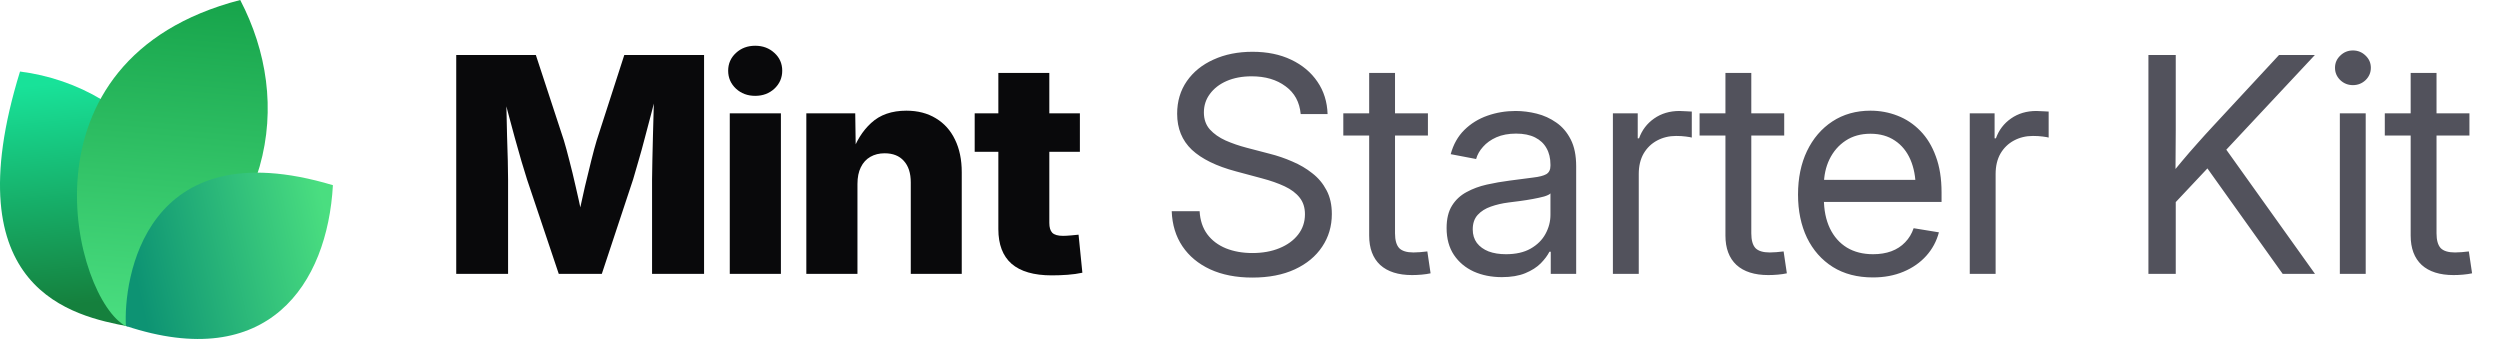
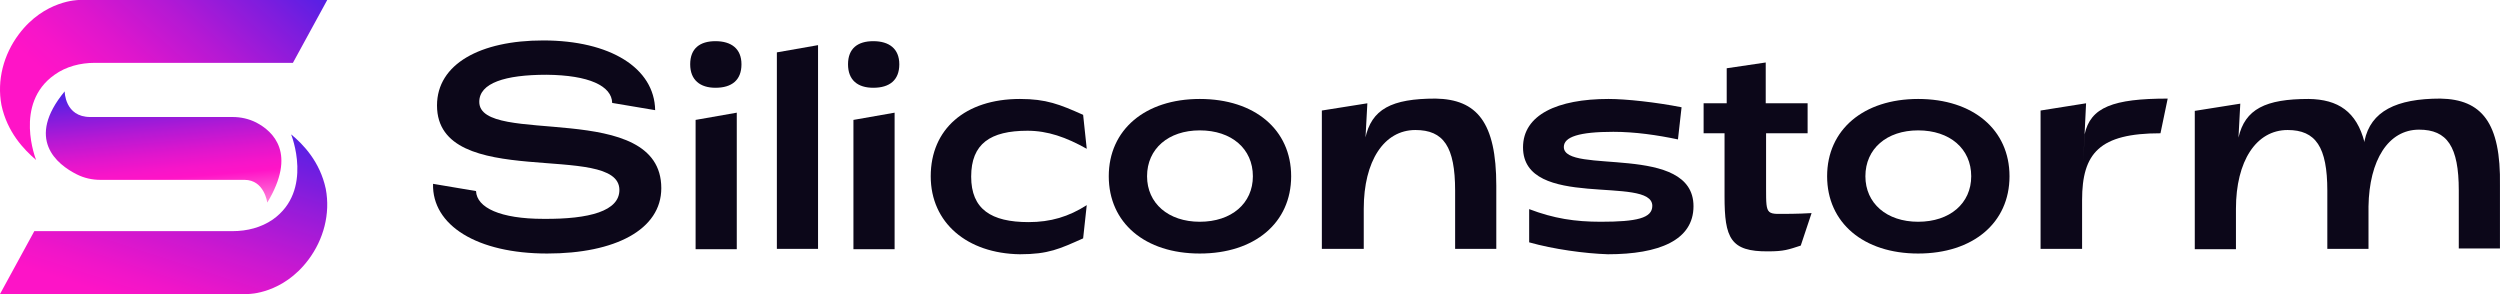
- <svg xmlns="http://www.w3.org/2000/svg" width="177" height="24" viewBox="0 0 177 24" fill="none">
-   <path d="M9.061 23.108C5.268 22.377 -3.391 20.627 1.417 5.064C9.634 6.099 16.973 14.064 9.061 23.108Z" fill="url(#paint0_linear_17557_2020)" />
-   <path d="M8.919 23.094C5.276 21.222 0.784 4.209 17.007 0C20.757 7.193 19.621 16.545 8.919 23.094Z" fill="url(#paint1_linear_17557_2020)" />
-   <path d="M8.914 23.079C8.735 19.882 10.159 9.085 23.57 13.111C23.181 20.123 18.984 26.418 8.914 23.079Z" fill="url(#paint2_linear_17557_2020)" />
-   <path d="M32.301 19.392V3.894H37.938L39.925 9.948C40.036 10.315 40.164 10.787 40.31 11.362C40.462 11.938 40.611 12.552 40.757 13.204C40.91 13.855 41.048 14.483 41.173 15.086C41.305 15.682 41.412 16.192 41.495 16.615H40.695C40.771 16.192 40.871 15.682 40.996 15.086C41.128 14.49 41.267 13.866 41.412 13.214C41.565 12.562 41.714 11.948 41.86 11.373C42.005 10.79 42.133 10.315 42.244 9.948L44.2 3.894H49.848V19.392H46.166V12.704C46.166 12.357 46.173 11.917 46.187 11.383C46.2 10.849 46.214 10.27 46.228 9.646C46.249 9.022 46.266 8.391 46.28 7.753C46.301 7.115 46.311 6.519 46.311 5.964H46.623C46.485 6.561 46.332 7.181 46.166 7.826C45.999 8.471 45.833 9.102 45.666 9.719C45.507 10.336 45.351 10.901 45.198 11.414C45.053 11.928 44.928 12.357 44.824 12.704L42.608 19.392H39.561L37.314 12.704C37.203 12.357 37.072 11.928 36.919 11.414C36.773 10.901 36.614 10.34 36.441 9.729C36.274 9.112 36.104 8.481 35.931 7.836C35.764 7.192 35.608 6.567 35.463 5.964H35.827C35.834 6.512 35.844 7.105 35.858 7.743C35.872 8.374 35.886 9.005 35.9 9.636C35.92 10.26 35.938 10.839 35.952 11.373C35.965 11.907 35.972 12.351 35.972 12.704V19.392H32.301ZM51.668 19.392V8.024H55.288V19.392H51.668ZM53.468 6.786C52.927 6.786 52.473 6.616 52.105 6.276C51.738 5.93 51.554 5.507 51.554 5.007C51.554 4.508 51.738 4.088 52.105 3.749C52.473 3.409 52.927 3.239 53.468 3.239C54.009 3.239 54.463 3.409 54.83 3.749C55.198 4.082 55.382 4.501 55.382 5.007C55.382 5.507 55.198 5.93 54.83 6.276C54.463 6.616 54.009 6.786 53.468 6.786ZM60.708 13.027V19.392H57.088V8.024H60.551L60.593 10.967H60.281C60.593 10.024 61.061 9.268 61.685 8.7C62.309 8.124 63.138 7.836 64.171 7.836C64.975 7.836 65.672 8.017 66.262 8.377C66.851 8.731 67.302 9.234 67.614 9.885C67.933 10.537 68.092 11.307 68.092 12.194V19.392H64.483V12.912C64.483 12.26 64.32 11.754 63.994 11.394C63.675 11.033 63.221 10.853 62.632 10.853C62.25 10.853 61.914 10.936 61.623 11.102C61.332 11.269 61.106 11.515 60.947 11.841C60.787 12.16 60.708 12.555 60.708 13.027ZM76.456 8.024V10.749H69.008V8.024H76.456ZM70.683 5.163H74.292V15.783C74.292 16.102 74.361 16.334 74.5 16.48C74.646 16.625 74.899 16.698 75.259 16.698C75.405 16.698 75.596 16.688 75.831 16.667C76.074 16.646 76.251 16.629 76.362 16.615L76.632 19.309C76.313 19.378 75.963 19.427 75.582 19.455C75.207 19.482 74.836 19.496 74.469 19.496C73.2 19.496 72.25 19.222 71.619 18.674C70.995 18.127 70.683 17.308 70.683 16.22V5.163Z" fill="#09090B" />
-   <path d="M88.667 19.652C87.523 19.652 86.528 19.458 85.682 19.07C84.843 18.681 84.188 18.137 83.716 17.437C83.245 16.736 82.992 15.908 82.957 14.951H84.933C84.968 15.596 85.148 16.14 85.474 16.584C85.8 17.021 86.24 17.354 86.795 17.582C87.35 17.804 87.974 17.915 88.667 17.915C89.388 17.915 90.026 17.801 90.581 17.572C91.143 17.343 91.583 17.024 91.902 16.615C92.228 16.199 92.391 15.717 92.391 15.169C92.391 14.698 92.266 14.306 92.017 13.994C91.767 13.675 91.413 13.408 90.956 13.193C90.498 12.978 89.954 12.787 89.323 12.621L87.502 12.132C86.123 11.765 85.082 11.255 84.382 10.603C83.689 9.944 83.342 9.095 83.342 8.055C83.342 7.174 83.571 6.404 84.028 5.746C84.486 5.087 85.117 4.577 85.921 4.217C86.726 3.849 87.645 3.666 88.678 3.666C89.718 3.666 90.63 3.853 91.413 4.227C92.204 4.602 92.824 5.122 93.275 5.787C93.726 6.446 93.965 7.209 93.993 8.076H92.089C92.013 7.23 91.656 6.574 91.018 6.11C90.387 5.638 89.586 5.403 88.615 5.403C87.95 5.403 87.36 5.513 86.847 5.735C86.341 5.957 85.946 6.262 85.661 6.651C85.377 7.032 85.235 7.469 85.235 7.961C85.235 8.447 85.377 8.849 85.661 9.168C85.946 9.48 86.317 9.74 86.774 9.948C87.232 10.149 87.724 10.319 88.251 10.457L89.884 10.884C90.439 11.023 90.977 11.206 91.496 11.435C92.023 11.657 92.495 11.934 92.911 12.267C93.334 12.593 93.67 12.995 93.92 13.474C94.17 13.945 94.294 14.504 94.294 15.149C94.294 16.015 94.066 16.788 93.608 17.468C93.157 18.148 92.512 18.681 91.673 19.07C90.834 19.458 89.832 19.652 88.667 19.652ZM101.097 8.024V9.594H95.106V8.024H101.097ZM96.937 5.163H98.767V16.521C98.767 17 98.865 17.347 99.059 17.562C99.26 17.77 99.6 17.874 100.078 17.874C100.21 17.874 100.366 17.867 100.546 17.853C100.733 17.832 100.903 17.815 101.056 17.801L101.285 19.351C101.097 19.392 100.886 19.423 100.65 19.444C100.414 19.465 100.189 19.475 99.974 19.475C98.996 19.475 98.244 19.236 97.717 18.758C97.197 18.272 96.937 17.579 96.937 16.677V5.163ZM106.33 19.621C105.595 19.621 104.932 19.489 104.343 19.226C103.754 18.955 103.285 18.564 102.939 18.05C102.592 17.53 102.419 16.896 102.419 16.147C102.419 15.495 102.547 14.965 102.804 14.556C103.06 14.146 103.403 13.828 103.833 13.599C104.263 13.363 104.742 13.186 105.269 13.068C105.796 12.95 106.333 12.857 106.881 12.787C107.574 12.69 108.132 12.617 108.555 12.569C108.978 12.52 109.287 12.441 109.481 12.33C109.675 12.212 109.772 12.014 109.772 11.737V11.654C109.772 11.203 109.679 10.815 109.492 10.489C109.311 10.163 109.041 9.91 108.68 9.729C108.32 9.549 107.872 9.459 107.338 9.459C106.805 9.459 106.34 9.546 105.945 9.719C105.556 9.892 105.241 10.118 104.998 10.395C104.755 10.665 104.593 10.953 104.509 11.258L102.71 10.915C102.897 10.222 103.22 9.65 103.677 9.199C104.135 8.748 104.679 8.412 105.31 8.19C105.941 7.968 106.607 7.857 107.307 7.857C107.8 7.857 108.295 7.92 108.795 8.044C109.301 8.169 109.765 8.381 110.188 8.679C110.611 8.97 110.951 9.369 111.208 9.875C111.464 10.374 111.593 11.005 111.593 11.768V19.392H109.793V17.822H109.7C109.568 18.085 109.363 18.359 109.086 18.643C108.809 18.921 108.444 19.153 107.994 19.34C107.543 19.527 106.988 19.621 106.33 19.621ZM106.621 17.998C107.321 17.998 107.904 17.867 108.368 17.603C108.84 17.333 109.19 16.986 109.419 16.563C109.654 16.133 109.772 15.682 109.772 15.211V13.692C109.703 13.769 109.554 13.841 109.325 13.911C109.096 13.973 108.829 14.032 108.524 14.088C108.226 14.143 107.921 14.192 107.609 14.233C107.304 14.275 107.033 14.309 106.798 14.337C106.354 14.393 105.938 14.49 105.549 14.628C105.168 14.76 104.86 14.954 104.624 15.211C104.388 15.467 104.27 15.811 104.27 16.241C104.27 16.615 104.367 16.934 104.561 17.198C104.762 17.461 105.04 17.662 105.393 17.801C105.747 17.933 106.156 17.998 106.621 17.998ZM114.193 19.392V8.024H115.951V9.792H116.045C116.253 9.209 116.61 8.741 117.116 8.388C117.622 8.034 118.219 7.857 118.905 7.857C119.058 7.857 119.217 7.864 119.384 7.878C119.55 7.885 119.682 7.892 119.779 7.899V9.74C119.716 9.719 119.578 9.695 119.363 9.667C119.155 9.639 118.922 9.625 118.666 9.625C118.174 9.625 117.726 9.733 117.324 9.948C116.922 10.163 116.603 10.471 116.367 10.874C116.138 11.276 116.024 11.758 116.024 12.319V19.392H114.193ZM126.322 8.024V9.594H120.33V8.024H126.322ZM122.161 5.163H123.992V16.521C123.992 17 124.089 17.347 124.283 17.562C124.484 17.77 124.824 17.874 125.302 17.874C125.434 17.874 125.59 17.867 125.77 17.853C125.958 17.832 126.127 17.815 126.28 17.801L126.509 19.351C126.322 19.392 126.11 19.423 125.874 19.444C125.639 19.465 125.413 19.475 125.198 19.475C124.221 19.475 123.468 19.236 122.941 18.758C122.421 18.272 122.161 17.579 122.161 16.677V5.163ZM132.604 19.642C131.502 19.642 130.555 19.396 129.765 18.903C128.974 18.404 128.364 17.714 127.934 16.834C127.511 15.946 127.3 14.927 127.3 13.775C127.3 12.611 127.511 11.584 127.934 10.697C128.364 9.802 128.964 9.102 129.734 8.596C130.51 8.089 131.408 7.836 132.428 7.836C133.1 7.836 133.738 7.954 134.341 8.19C134.952 8.426 135.489 8.783 135.954 9.261C136.425 9.74 136.793 10.343 137.056 11.071C137.327 11.792 137.462 12.645 137.462 13.63V14.296H128.433V12.735H136.463L135.631 13.297C135.631 12.541 135.506 11.876 135.257 11.3C135.007 10.725 134.643 10.277 134.165 9.958C133.686 9.632 133.107 9.469 132.428 9.469C131.748 9.469 131.162 9.632 130.67 9.958C130.177 10.284 129.796 10.725 129.526 11.279C129.262 11.827 129.13 12.441 129.13 13.12V14.046C129.13 14.864 129.273 15.572 129.557 16.168C129.841 16.757 130.243 17.211 130.763 17.53C131.283 17.842 131.901 17.998 132.615 17.998C133.093 17.998 133.523 17.929 133.905 17.79C134.293 17.645 134.619 17.433 134.882 17.156C135.153 16.879 135.354 16.546 135.486 16.157L137.275 16.449C137.108 17.08 136.81 17.634 136.38 18.113C135.95 18.591 135.413 18.966 134.768 19.236C134.123 19.507 133.402 19.642 132.604 19.642ZM139.459 19.392V8.024H141.217V9.792H141.311C141.519 9.209 141.876 8.741 142.382 8.388C142.888 8.034 143.485 7.857 144.171 7.857C144.324 7.857 144.483 7.864 144.649 7.878C144.816 7.885 144.948 7.892 145.045 7.899V9.74C144.982 9.719 144.844 9.695 144.629 9.667C144.421 9.639 144.188 9.625 143.932 9.625C143.439 9.625 142.992 9.733 142.59 9.948C142.188 10.163 141.869 10.471 141.633 10.874C141.404 11.276 141.29 11.758 141.29 12.319V19.392H139.459ZM153.429 14.961V12.715C153.783 12.257 154.136 11.82 154.49 11.404C154.844 10.981 155.204 10.565 155.572 10.156C155.939 9.74 156.314 9.327 156.695 8.918L161.355 3.894H163.893L157.277 10.967H157.184L153.429 14.961ZM152.108 19.392V3.894H154.043V9.241L154.022 12.559L154.043 13.505V19.392H152.108ZM161.615 19.392L155.967 11.477L157.173 9.969L163.903 19.392H161.615ZM165.661 19.392V8.024H167.492V19.392H165.661ZM166.587 6.027C166.24 6.027 165.942 5.909 165.692 5.673C165.443 5.43 165.318 5.139 165.318 4.799C165.318 4.459 165.443 4.172 165.692 3.936C165.942 3.693 166.24 3.572 166.587 3.572C166.934 3.572 167.232 3.693 167.482 3.936C167.731 4.172 167.856 4.459 167.856 4.799C167.856 5.139 167.731 5.43 167.482 5.673C167.232 5.909 166.934 6.027 166.587 6.027ZM174.836 8.024V9.594H168.844V8.024H174.836ZM170.675 5.163H172.506V16.521C172.506 17 172.603 17.347 172.797 17.562C172.998 17.77 173.338 17.874 173.816 17.874C173.948 17.874 174.104 17.867 174.284 17.853C174.472 17.832 174.641 17.815 174.794 17.801L175.023 19.351C174.836 19.392 174.624 19.423 174.388 19.444C174.153 19.465 173.927 19.475 173.712 19.475C172.735 19.475 171.982 19.236 171.455 18.758C170.935 18.272 170.675 17.579 170.675 16.677V5.163Z" fill="#52525C" />
+ <svg xmlns="http://www.w3.org/2000/svg" width="158" height="19" viewBox="0 0 158 19" fill="none">
+   <path d="M16.892 12.805C16.892 12.805 16.709 11.367 15.454 11.367H6.346C5.821 11.367 5.319 11.253 4.863 11.025C3.584 10.386 1.599 8.788 4.087 5.775C4.087 5.775 4.087 7.395 5.707 7.395H14.7C15.225 7.395 15.727 7.51 16.184 7.738C17.28 8.308 18.763 9.701 16.892 12.805Z" fill="url(#paint0_linear_18_509)" />
+   <path d="M0.001 18.58H15.705C15.705 18.58 17.873 18.58 19.494 16.411C20.452 15.133 20.886 13.513 20.589 11.938C20.224 10.226 19.174 9.13 18.398 8.491C18.398 8.491 19.836 12.052 17.234 13.878C16.504 14.38 15.613 14.608 14.7 14.608H2.169L0.001 18.58Z" fill="url(#paint1_linear_18_509)" />
+   <path d="M20.681 0H4.977C4.977 0 2.808 0 1.188 2.168C0.229 3.447 -0.205 5.067 0.092 6.642C0.457 8.354 1.507 9.45 2.283 10.112C2.283 10.112 0.845 6.551 3.448 4.725C4.178 4.2 5.091 3.972 5.981 3.972H18.512L20.681 0Z" fill="url(#paint2_linear_18_509)" />
+   <path d="M27.368 11.618L30.085 12.075C30.13 13.124 31.614 13.832 34.353 13.832C37.275 13.855 39.146 13.33 39.146 12.006C39.146 8.879 27.619 12.143 27.619 6.665C27.619 4.04 30.358 2.556 34.33 2.556C38.553 2.556 41.36 4.291 41.406 6.962L38.69 6.505C38.667 5.432 37.229 4.748 34.535 4.725C31.911 4.725 30.29 5.25 30.29 6.437C30.29 9.29 41.794 6.231 41.794 11.892C41.794 14.517 38.872 16.023 34.581 16.023C30.153 16.023 27.3 14.243 27.368 11.618Z" fill="#0C0719" />
+   <path d="M43.62 4.063C43.62 3.059 44.236 2.602 45.218 2.602C46.222 2.602 46.861 3.081 46.861 4.063C46.861 5.067 46.245 5.547 45.218 5.547C44.259 5.547 43.62 5.067 43.62 4.063ZM43.962 7.578L46.564 7.121V15.749H43.962V7.578Z" fill="#0C0719" />
+   <path d="M53.595 4.063C53.595 3.059 54.211 2.602 55.192 2.602C56.197 2.602 56.836 3.081 56.836 4.063C56.836 5.067 56.219 5.547 55.192 5.547C54.211 5.547 53.595 5.067 53.595 4.063ZM53.937 7.578L56.539 7.121V15.749H53.937V7.578Z" fill="#0C0719" />
+   <path d="M49.098 3.31L51.7 2.853V15.727H49.098V3.31Z" fill="#0C0719" />
+   <path d="M58.822 11.139C58.822 8.171 60.99 6.254 64.459 6.254C66.126 6.254 66.97 6.596 68.454 7.258L68.682 9.404C67.381 8.674 66.217 8.263 64.939 8.263C62.588 8.263 61.378 9.084 61.378 11.162C61.378 13.216 62.633 14.037 65.007 14.037C66.4 14.037 67.541 13.695 68.682 12.965L68.454 15.065C66.97 15.727 66.263 16.069 64.459 16.069C61.127 16.023 58.822 14.083 58.822 11.139Z" fill="#0C0719" />
+   <path d="M70.074 11.139C70.074 8.194 72.38 6.254 75.826 6.254C79.296 6.254 81.601 8.194 81.601 11.139C81.601 14.083 79.296 16.023 75.826 16.023C72.357 16.023 70.074 14.083 70.074 11.139ZM79.182 11.139C79.182 9.404 77.835 8.24 75.826 8.24C73.841 8.24 72.494 9.404 72.494 11.139C72.494 12.851 73.841 14.015 75.826 14.015C77.835 14.015 79.182 12.851 79.182 11.139Z" fill="#0C0719" />
+   <path d="M83.541 6.985L86.417 6.528L86.212 10.317L86.28 8.765C86.668 6.893 87.947 6.231 90.731 6.231C93.333 6.277 94.566 7.715 94.566 11.732V15.727H91.964V12.052C91.964 9.267 91.233 8.217 89.453 8.217C87.467 8.217 86.189 10.18 86.189 13.193V15.727H83.541V6.985Z" fill="#0C0719" />
+   <path d="M154.231 6.231C151.446 6.231 149.826 7.03 149.438 8.902V8.993C148.936 7.053 147.772 6.277 145.9 6.254C143.184 6.254 141.883 6.893 141.472 8.696L141.586 6.551L138.71 7.007V15.749H141.312V13.193C141.312 10.18 142.59 8.217 144.576 8.217C146.356 8.217 147.087 9.29 147.087 12.052V15.727H149.689V13.056C149.735 10.112 150.944 8.194 152.884 8.194C154.665 8.194 155.395 9.267 155.395 12.029V15.704H157.997V11.732C158.066 7.738 156.833 6.277 154.231 6.231Z" fill="#0C0719" />
+   <path d="M96.643 15.316V13.216C98.195 13.809 99.542 14.015 101.162 14.015C103.445 14.015 104.426 13.787 104.426 13.01C104.426 11.047 96.255 13.307 96.255 9.313C96.255 7.258 98.423 6.254 101.665 6.254C102.76 6.254 104.655 6.46 106.275 6.779L106.047 8.811C104.746 8.537 103.331 8.331 101.961 8.331C99.793 8.331 98.834 8.651 98.834 9.29C98.834 11.07 107.029 9.016 107.029 13.033C107.029 15.179 104.86 16.069 101.619 16.069C100.158 16.023 98.172 15.749 96.643 15.316Z" fill="#0C0719" />
+   <path d="M108.991 12.417V8.423H107.668V6.528H109.128V4.314L111.594 3.949V6.528H114.241V8.423H111.616V11.869C111.616 13.741 111.616 13.512 113.283 13.512C113.557 13.512 114.104 13.49 114.492 13.467L113.808 15.521C113.032 15.772 112.758 15.886 111.753 15.886C109.357 15.909 108.991 15.042 108.991 12.417Z" fill="#0C0719" />
+   <path d="M115.474 11.139C115.474 8.194 117.779 6.254 121.226 6.254C124.695 6.254 127.001 8.194 127.001 11.139C127.001 14.083 124.695 16.023 121.226 16.023C117.779 16.023 115.474 14.083 115.474 11.139ZM124.581 11.139C124.581 9.404 123.234 8.24 121.226 8.24C119.24 8.24 117.893 9.404 117.893 11.139C117.893 12.851 119.24 14.015 121.226 14.015C123.234 14.015 124.581 12.851 124.581 11.139Z" fill="#0C0719" />
+   <path d="M128.964 6.985L131.84 6.528L131.657 10.317L131.748 8.491C132.113 6.779 133.551 6.231 136.998 6.231L136.542 8.423C132.684 8.423 131.588 9.678 131.588 12.645V15.727H128.964V6.985Z" fill="#0C0719" />
  <defs>
-     <linearGradient id="paint0_linear_17557_2020" x1="3.776" y1="5.916" x2="5.232" y2="21.559" gradientUnits="userSpaceOnUse">
-       <stop stop-color="#18E299" />
-       <stop offset="1" stop-color="#15803D" />
+     <linearGradient id="paint0_linear_18_509" x1="10.689" y1="13.354" x2="9.98" y2="5.258" gradientUnits="userSpaceOnUse">
+       <stop stop-color="#FF83DA" />
+       <stop offset="0.254" stop-color="#FF14C7" />
+       <stop offset="0.332" stop-color="#F615C9" />
+       <stop offset="0.461" stop-color="#DD16CD" />
+       <stop offset="0.626" stop-color="#B419D4" />
+       <stop offset="0.816" stop-color="#7C1DDE" />
+       <stop offset="0.936" stop-color="#5520E5" />
    </linearGradient>
-     <linearGradient id="paint1_linear_17557_2020" x1="12.171" y1="-0.718" x2="10.19" y2="22.983" gradientUnits="userSpaceOnUse">
-       <stop stop-color="#16A34A" />
-       <stop offset="1" stop-color="#4ADE80" />
+     <linearGradient id="paint1_linear_18_509" x1="8.645" y1="21.395" x2="13.373" y2="6.845" gradientUnits="userSpaceOnUse">
+       <stop offset="0.137" stop-color="#FD14C7" />
+       <stop offset="0.248" stop-color="#EF15C9" />
+       <stop offset="0.455" stop-color="#CB18D0" />
+       <stop offset="0.734" stop-color="#921CDA" />
+       <stop offset="1" stop-color="#5520E5" />
    </linearGradient>
-     <linearGradient id="paint2_linear_17557_2020" x1="23.133" y1="15.353" x2="9.338" y2="18.52" gradientUnits="userSpaceOnUse">
-       <stop stop-color="#4ADE80" />
-       <stop offset="1" stop-color="#0D9373" />
+     <linearGradient id="paint2_linear_18_509" x1="2.951" y1="10.723" x2="16.221" y2="-4.015" gradientUnits="userSpaceOnUse">
+       <stop offset="0.225" stop-color="#FF14C7" />
+       <stop offset="0.314" stop-color="#F615C9" />
+       <stop offset="0.461" stop-color="#DD16CD" />
+       <stop offset="0.647" stop-color="#B419D4" />
+       <stop offset="0.864" stop-color="#7C1DDE" />
+       <stop offset="1" stop-color="#5520E5" />
    </linearGradient>
  </defs>
</svg>
